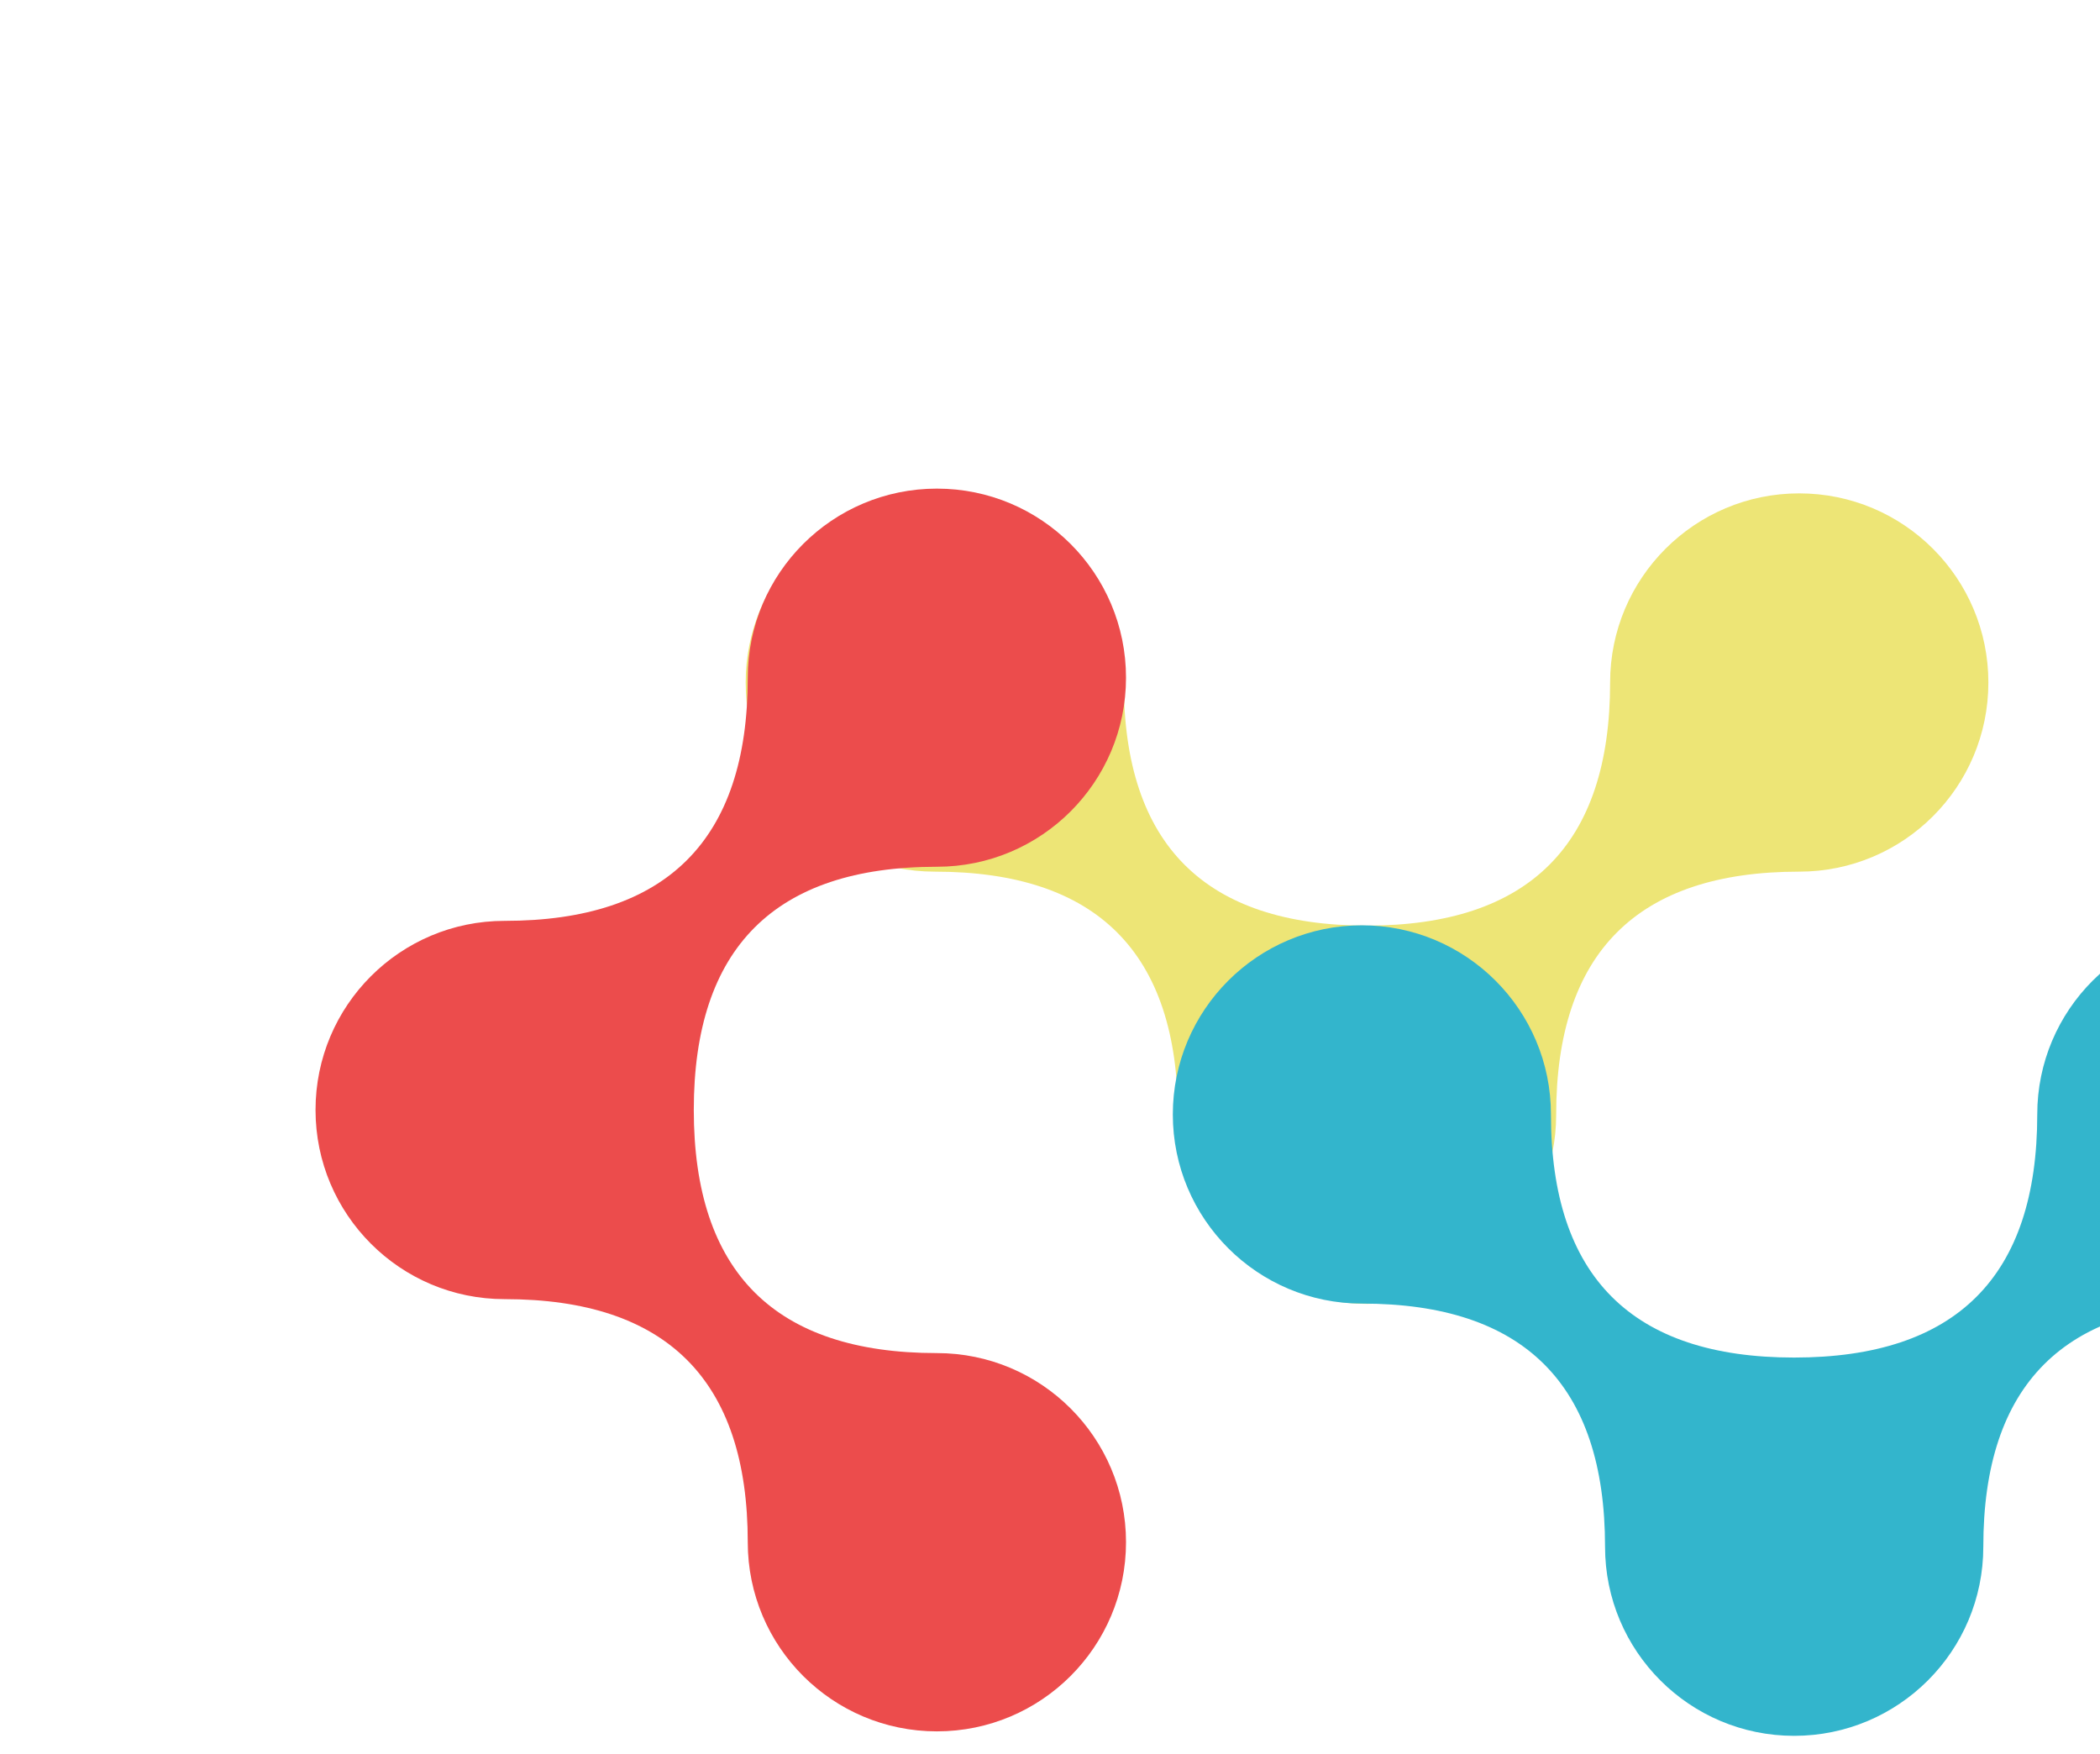
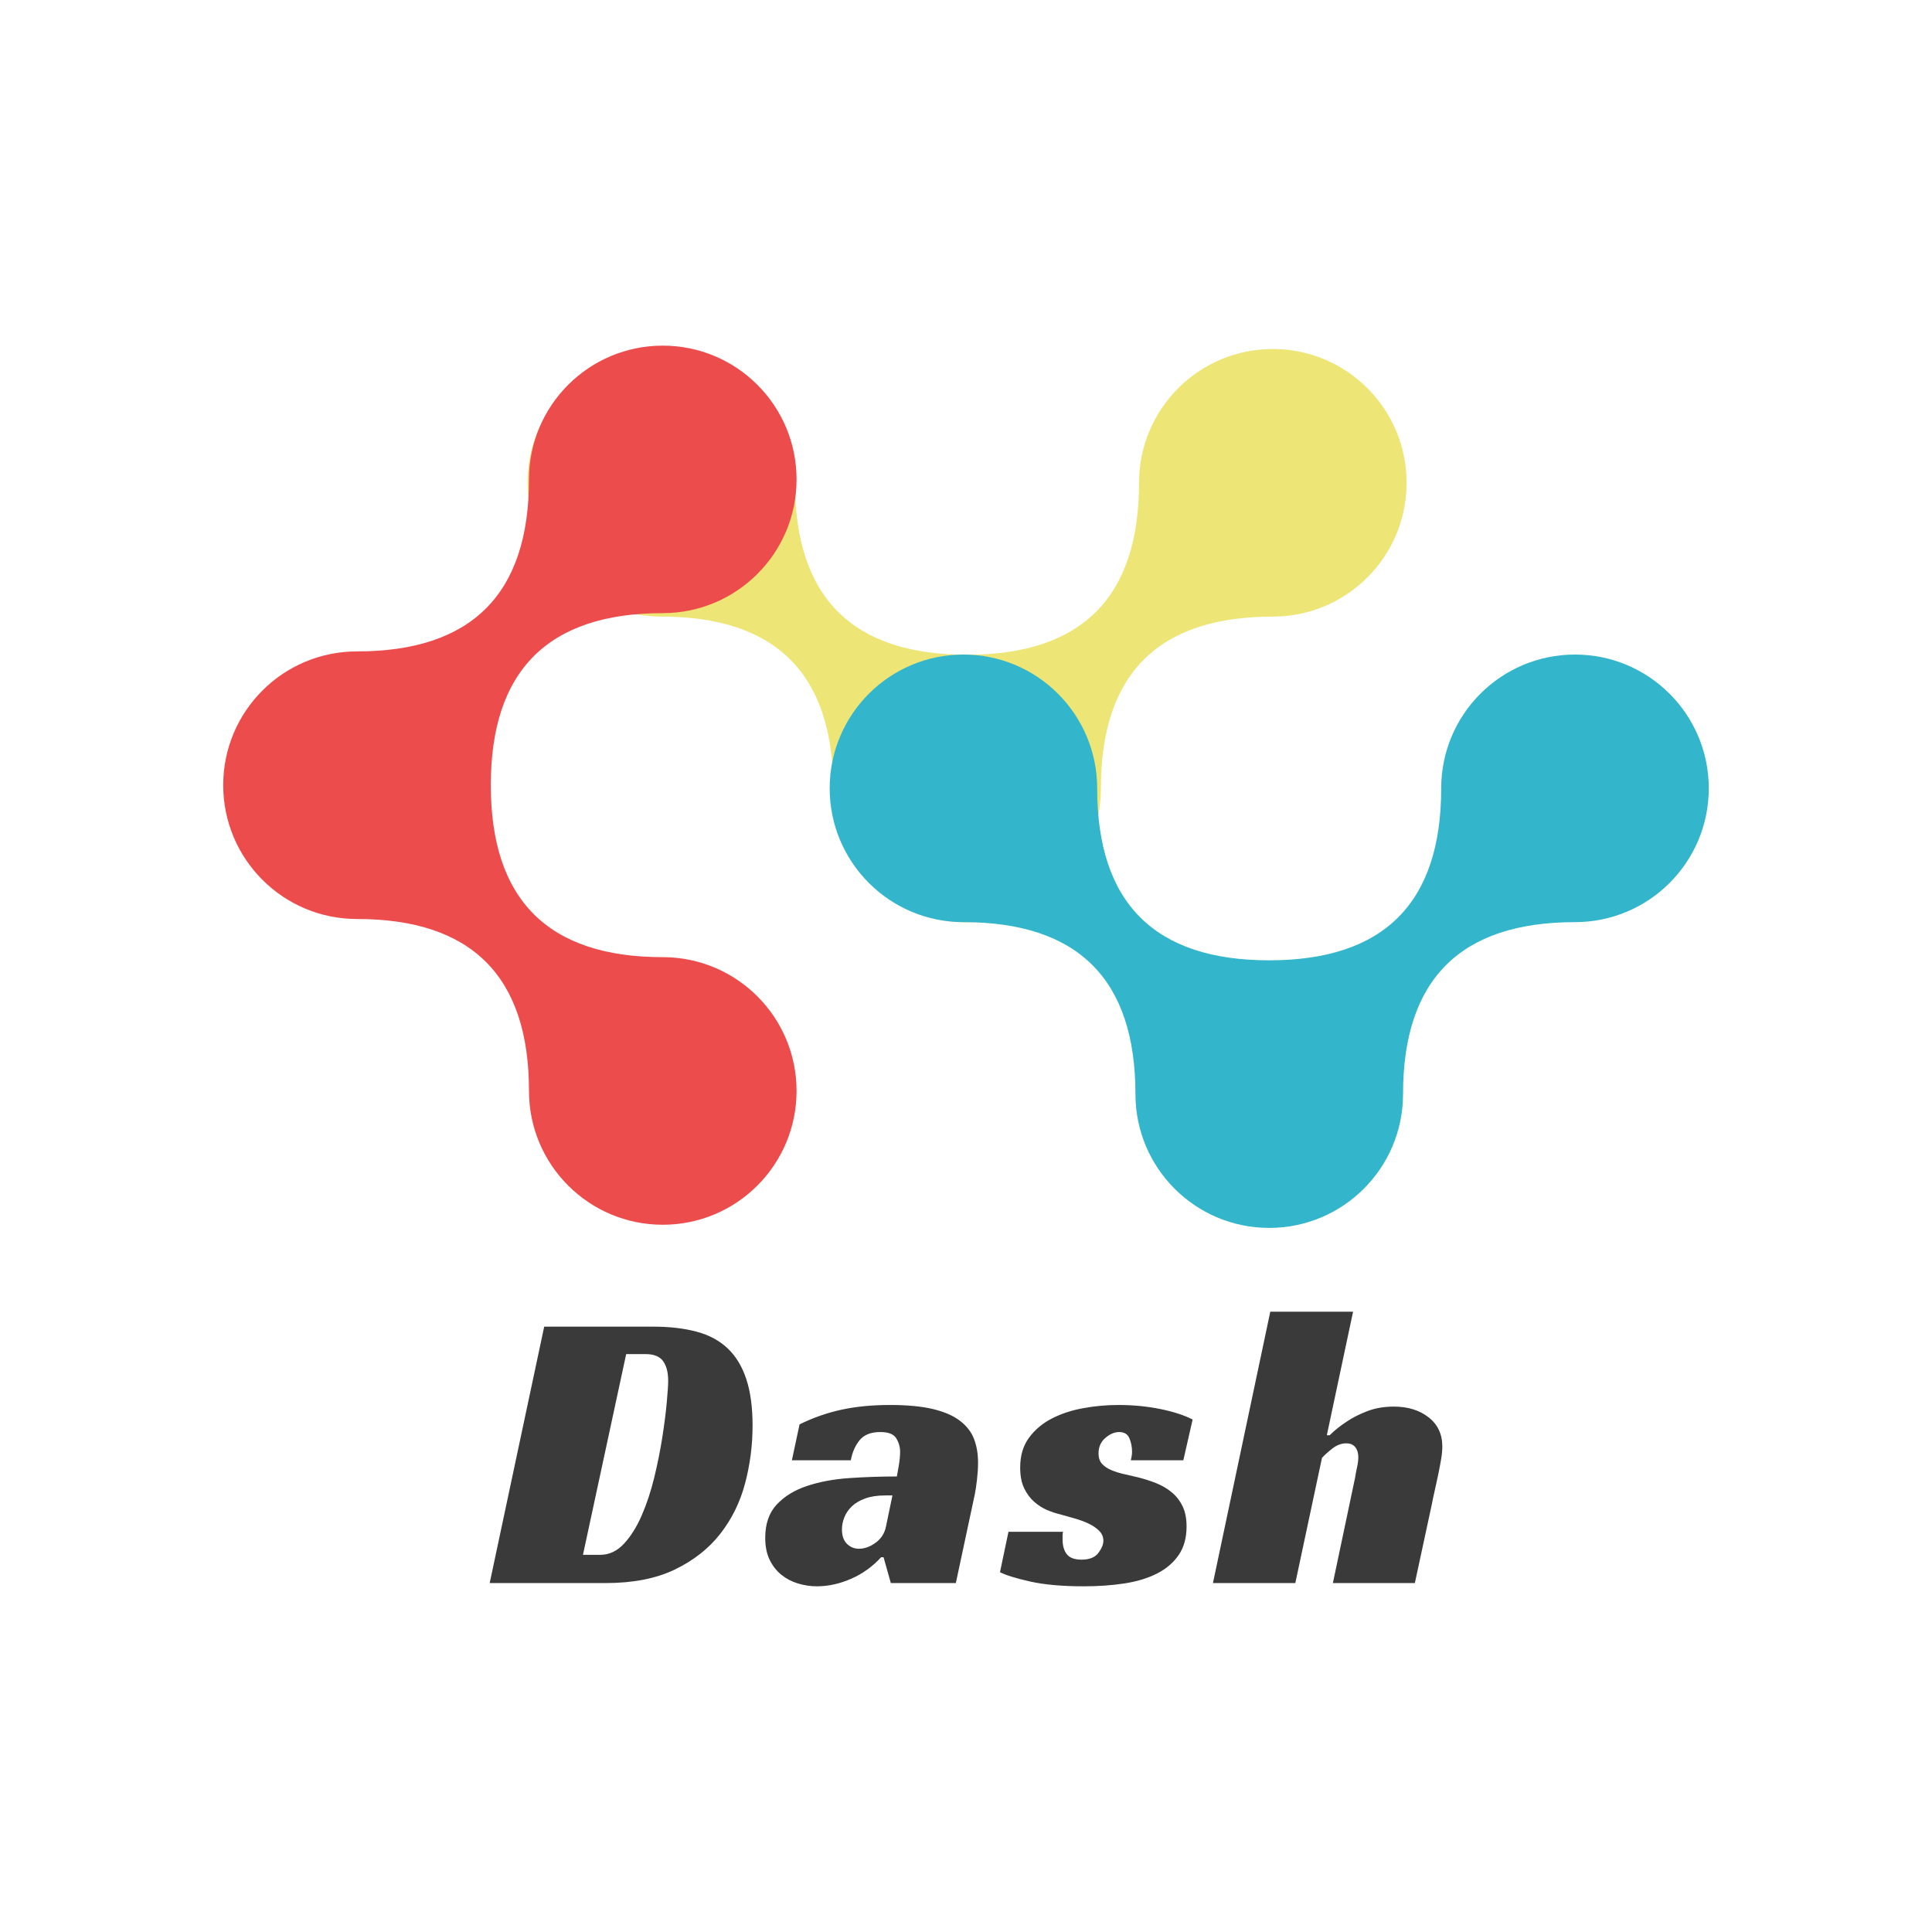
- <svg xmlns="http://www.w3.org/2000/svg">
+ <svg xmlns="http://www.w3.org/2000/svg" width="512" height="512">
  <path fill="#ede576" d="M337.3 92.49c-19.58 0-35.445 15.88-35.445 35.455 0 30.388-15.187 45.576-45.583 45.576-30.379 0-45.587-15.191-45.587-45.576 0-19.576-15.865-35.455-35.444-35.455s-35.445 15.88-35.445 35.455c0 19.578 15.866 35.458 35.445 35.458 30.395 0 45.586 15.19 45.586 45.587 0 19.578 15.866 35.444 35.448 35.444 19.576 0 35.465-15.866 35.465-35.444 0-30.396 15.188-45.587 45.563-45.587 19.6 0 35.465-15.88 35.465-35.458 0-19.576-15.869-35.455-35.469-35.455z" />
  <path fill="#33b5cc" d="M417.377 173.464c-19.579 0-35.445 15.879-35.445 35.454 0 30.39-15.187 45.577-45.583 45.577-30.378 0-45.587-15.191-45.587-45.577 0-19.575-15.865-35.454-35.444-35.454s-35.445 15.879-35.445 35.454c0 19.58 15.866 35.459 35.445 35.459 30.396 0 45.587 15.19 45.587 45.587 0 19.579 15.865 35.444 35.448 35.444 19.575 0 35.465-15.865 35.465-35.444 0-30.396 15.187-45.587 45.562-45.587 19.6 0 35.466-15.88 35.466-35.459 0-19.575-15.87-35.454-35.47-35.454z" />
  <path fill="#ec4c4c" d="M211.098 289.102c0-19.579-15.879-35.445-35.454-35.445-30.39 0-45.577-15.187-45.577-45.583 0-30.378 15.191-45.587 45.577-45.587 19.575 0 35.454-15.865 35.454-35.444s-15.879-35.445-35.454-35.445c-19.58 0-35.459 15.866-35.459 35.445 0 30.396-15.19 45.587-45.587 45.587-19.579 0-35.444 15.865-35.444 35.448 0 19.575 15.865 35.465 35.444 35.465 30.396 0 45.587 15.187 45.587 45.562 0 19.6 15.88 35.466 35.459 35.466 19.575 0 35.454-15.87 35.454-35.47z" />
  <path fill="#3a3a3a" d="M160.485 419.53h-30.714l14.447-67.957h28.788q6.636 0 11.615 1.34 4.973 1.336 8.24 4.44 3.262 3.103 4.918 8.133 1.661 5.03 1.661 12.307 0 7.812-1.982 15.304-1.978 7.491-6.58 13.377-4.601 5.886-12.042 9.469-7.435 3.587-18.35 3.587Zm-5.993-7.49h4.602q3.531 0 6.263-2.941 2.726-2.946 4.704-7.492 1.982-4.55 3.323-10.06 1.335-5.514 2.135-10.65.805-5.138 1.177-9.204.377-4.067.377-5.78 0-3.317-1.34-5.187-1.335-1.876-4.653-1.876h-5.137l-11.451 53.19Zm55.365-25.043 2.033-9.525q5.458-2.676 11.181-3.904 5.728-1.233 12.791-1.233 6.85 0 11.345 1.07 4.494 1.07 7.17 3.104 2.675 2.033 3.746 4.816 1.07 2.782 1.07 6.314 0 2.033-.27 4.387-.265 2.355-.586 3.96l-5.03 23.544h-17.23l-1.927-6.849h-.642q-3.425 3.746-7.975 5.723-4.546 1.983-9.041 1.983-2.569 0-5.03-.75-2.461-.749-4.388-2.298-1.926-1.554-3.103-3.96-1.178-2.41-1.178-5.835 0-5.565 3.048-8.826 3.053-3.267 8.026-4.923 4.98-1.662 11.237-2.09 6.264-.428 12.578-.428.214-1.07.535-3.047.321-1.983.321-3.48 0-1.927-1.02-3.583-1.013-1.662-4.224-1.662-3.746 0-5.514 2.197-1.763 2.191-2.298 5.295h-15.625Zm24.935 17.55 1.713-8.24h-1.927q-3.103 0-5.3.805-2.191.8-3.531 2.085-1.336 1.284-1.978 2.89-.642 1.605-.642 3.21 0 2.568 1.34 3.853 1.336 1.284 3.155 1.284 2.247 0 4.439-1.605 2.196-1.606 2.731-4.281Zm78.802-17.55h-13.912l.214-1.07q.107-.536.107-1.178 0-1.926-.698-3.582-.693-1.662-2.727-1.662-1.82 0-3.638 1.555-1.82 1.549-1.82 4.117 0 1.713.907 2.732.913 1.014 2.41 1.656 1.5.642 3.37 1.07 1.875.428 3.694.856 2.569.642 4.867 1.55 2.303.912 4.123 2.41 1.82 1.498 2.89 3.695 1.07 2.191 1.07 5.402 0 4.495-2.09 7.547-2.084 3.048-5.774 4.923-3.695 1.87-8.674 2.62-4.973.749-10.645.749-8.67 0-14.341-1.285-5.672-1.284-7.92-2.461l2.248-10.702h14.447q-.107.535-.107 1.014v1.02q0 2.46 1.122 3.908 1.126 1.442 3.908 1.442 3.104 0 4.44-1.763 1.34-1.768 1.34-3.267 0-1.498-1.127-2.624-1.121-1.121-2.833-1.921-1.713-.806-3.802-1.392-2.084-.59-4.01-1.126-1.392-.32-3.16-1.07-1.764-.75-3.369-2.14-1.605-1.392-2.675-3.583-1.07-2.197-1.07-5.514 0-4.709 2.303-7.863 2.298-3.16 5.988-5.086 3.695-1.927 8.353-2.783 4.652-.856 9.361-.856 5.886 0 11.13 1.07 5.244 1.07 8.562 2.783l-2.462 10.809Zm44.984-39.384-6.956 32.748h.749q2.033-2.033 4.709-3.745 2.247-1.499 5.35-2.676 3.104-1.177 6.957-1.177 5.565 0 9.204 2.839 3.638 2.833 3.638 7.756 0 1.498-.32 3.374-.322 1.87-.75 3.96-.428 2.084-.907 4.168-.484 2.09-.805 3.802l-4.495 20.868h-21.725l5.886-27.932q.214-1.39.535-2.838.321-1.442.321-2.62 0-1.605-.805-2.619-.8-1.02-2.405-1.02-1.927 0-3.695 1.392-1.763 1.391-2.726 2.461l-7.064 33.176h-21.832l15.197-71.917h21.94Z" />
</svg>
